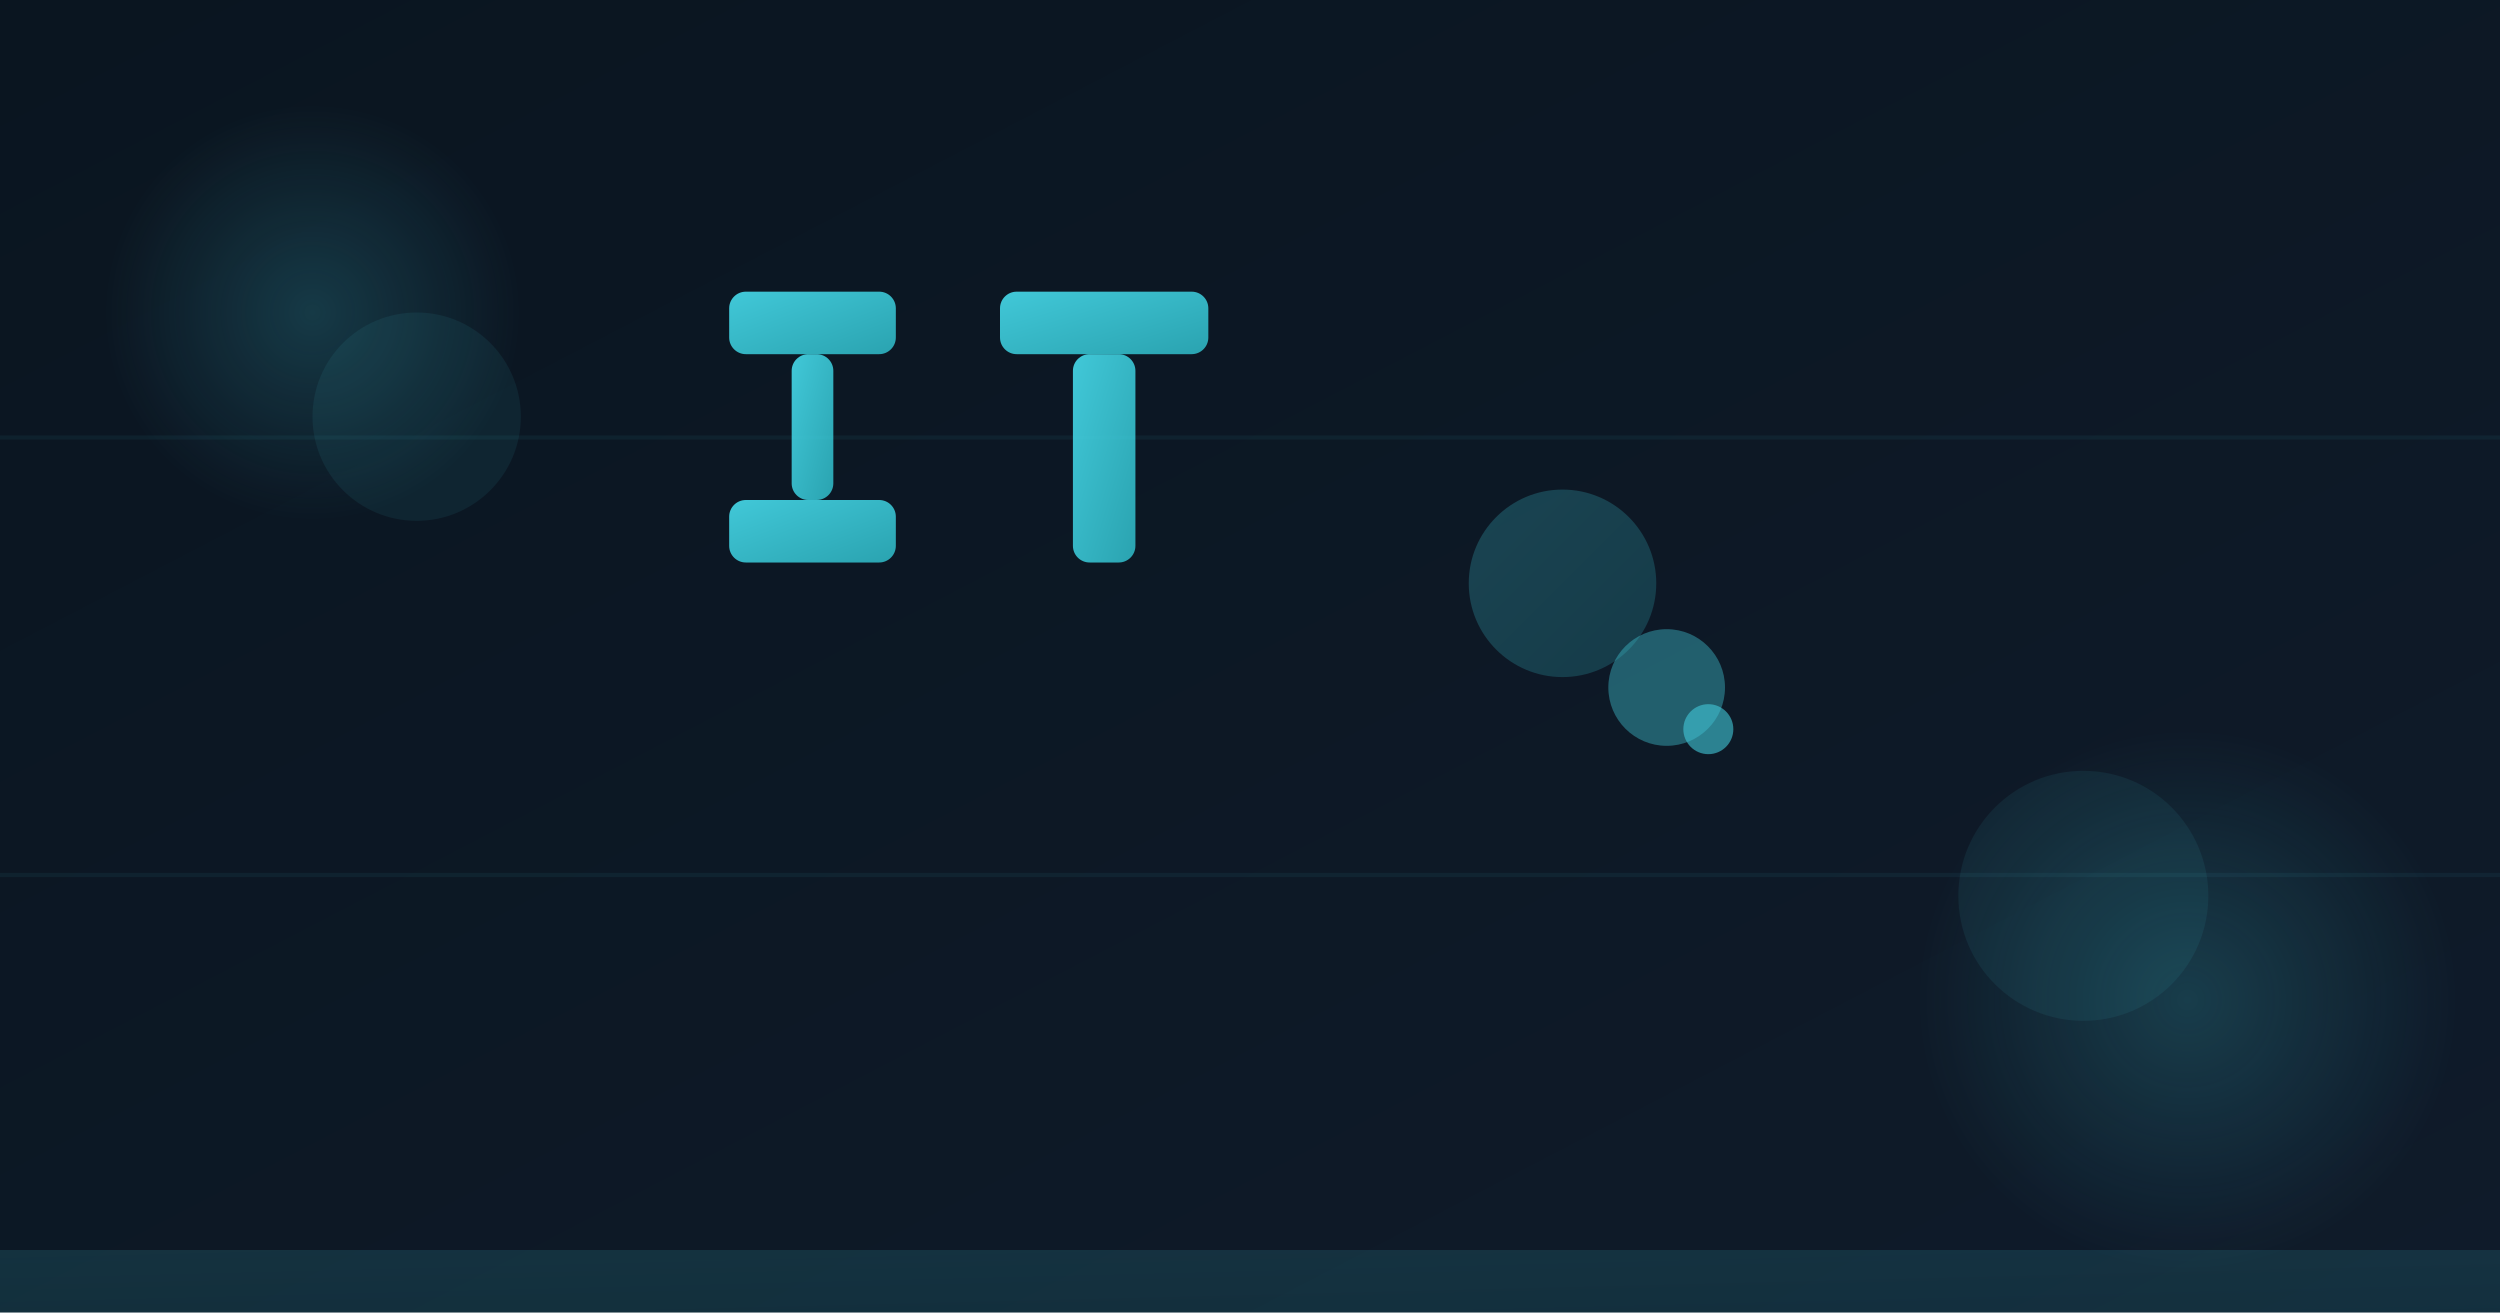
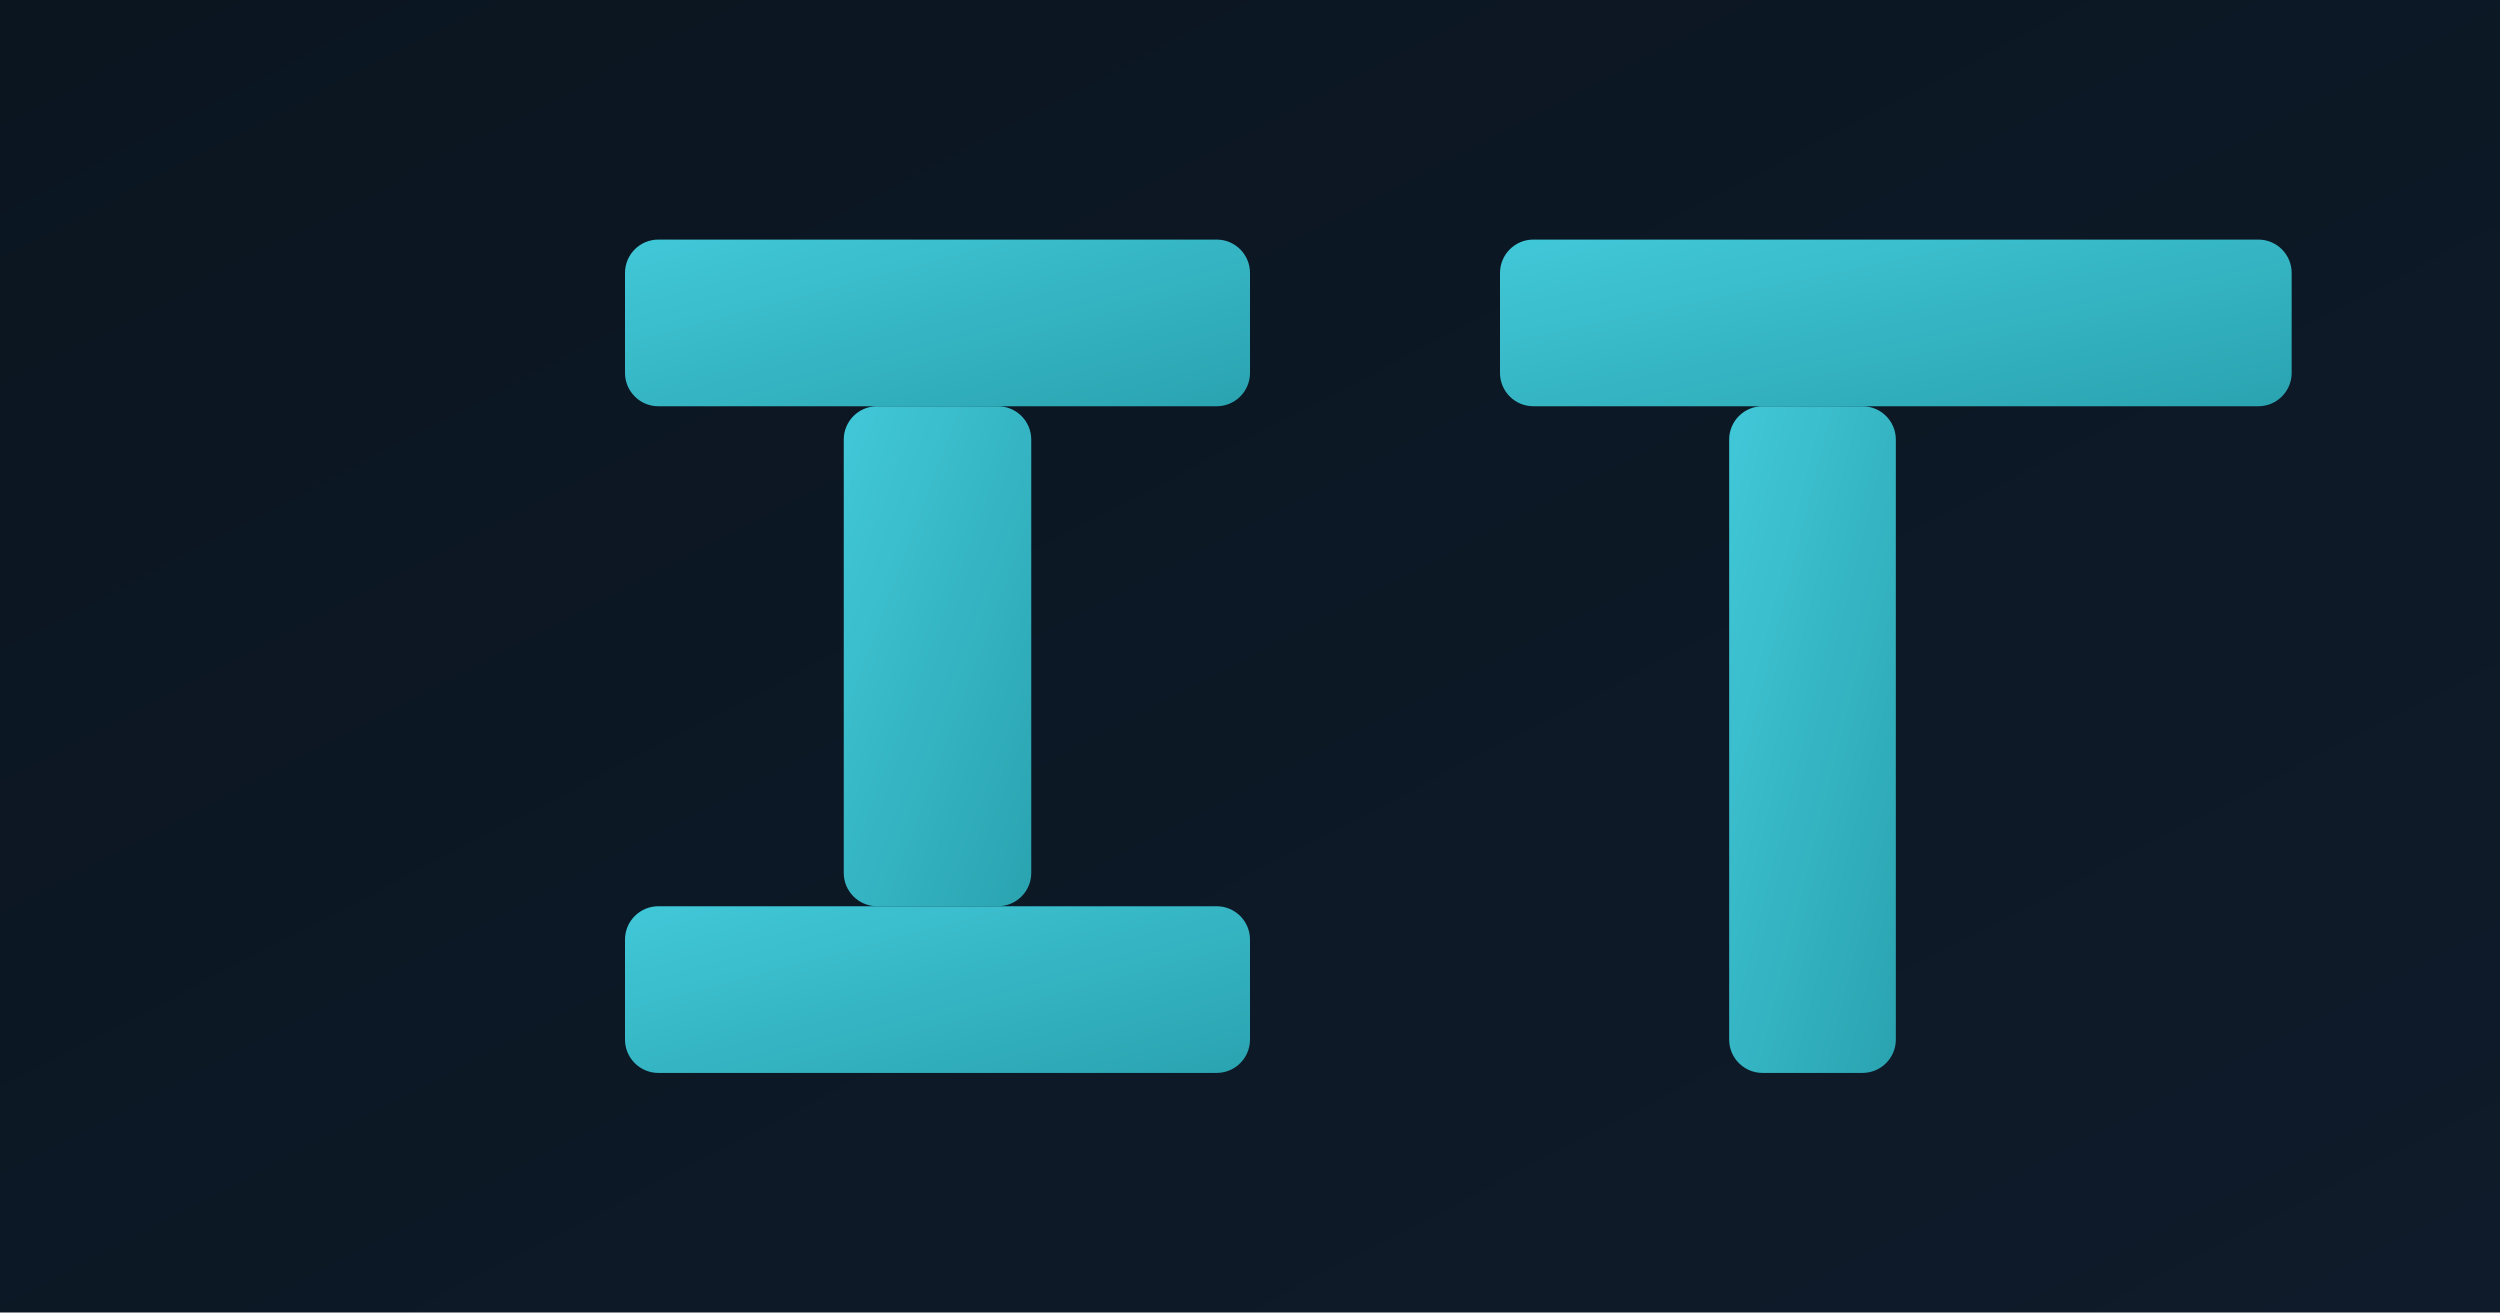
<svg xmlns="http://www.w3.org/2000/svg" viewBox="0 0 1200 630">
  <defs>
    <linearGradient id="bgGrad" x1="0%" y1="0%" x2="100%" y2="100%">
      <stop offset="0%" style="stop-color:#0A1520;stop-opacity:1" />
      <stop offset="100%" style="stop-color:#0F1B2A;stop-opacity:1" />
    </linearGradient>
    <linearGradient id="accentGrad" x1="0%" y1="0%" x2="100%" y2="100%">
      <stop offset="0%" style="stop-color:#41C8D8;stop-opacity:1" />
      <stop offset="100%" style="stop-color:#2AA3B0;stop-opacity:1" />
    </linearGradient>
-     <radialGradient id="glow" cx="50%" cy="50%">
-       <stop offset="0%" style="stop-color:#41C8D8;stop-opacity:0.2" />
-       <stop offset="100%" style="stop-color:#41C8D8;stop-opacity:0" />
-     </radialGradient>
  </defs>
  <rect width="1200" height="630" fill="url(#bgGrad)" />
-   <circle cx="150" cy="150" r="100" fill="url(#glow)" />
-   <circle cx="1050" cy="480" r="130" fill="url(#glow)" />
-   <g opacity="0.08">
-     <circle cx="200" cy="200" r="50" fill="#41C8D8" />
-     <circle cx="1000" cy="430" r="60" fill="#41C8D8" />
+   <g transform="translate(300, 115)">
+     <rect x="0" y="0" width="300" height="80" rx="16" fill="url(#accentGrad)" />
+     <rect x="0" y="320" width="300" height="80" rx="16" fill="url(#accentGrad)" />
+     <rect x="105" y="80" width="90" height="240" rx="16" fill="url(#accentGrad)" />
+     <rect x="420" y="0" width="380" height="80" rx="16" fill="url(#accentGrad)" />
+     <rect x="530" y="80" width="80" height="320" rx="16" fill="url(#accentGrad)" />
  </g>
-   <g transform="translate(350, 140)">
-     <rect x="0" y="0" width="80" height="30" rx="8" fill="url(#accentGrad)" />
-     <rect x="0" y="100" width="80" height="30" rx="8" fill="url(#accentGrad)" />
-     <rect x="30" y="30" width="20" height="70" rx="8" fill="url(#accentGrad)" />
-     <rect x="130" y="0" width="100" height="30" rx="8" fill="url(#accentGrad)" />
-     <rect x="165" y="30" width="30" height="100" rx="8" fill="url(#accentGrad)" />
-   </g>
-   <circle cx="750" cy="280" r="45" fill="url(#accentGrad)" opacity="0.25" />
-   <circle cx="800" cy="330" r="28" fill="#41C8D8" opacity="0.4" />
-   <circle cx="820" cy="350" r="12" fill="#41C8D8" opacity="0.6" />
-   <g opacity="0.06" stroke="#41C8D8" stroke-width="2">
-     <line x1="0" y1="210" x2="1200" y2="210" />
-     <line x1="0" y1="420" x2="1200" y2="420" />
-   </g>
-   <rect x="0" y="600" width="1200" height="30" fill="url(#accentGrad)" opacity="0.15" />
</svg>
